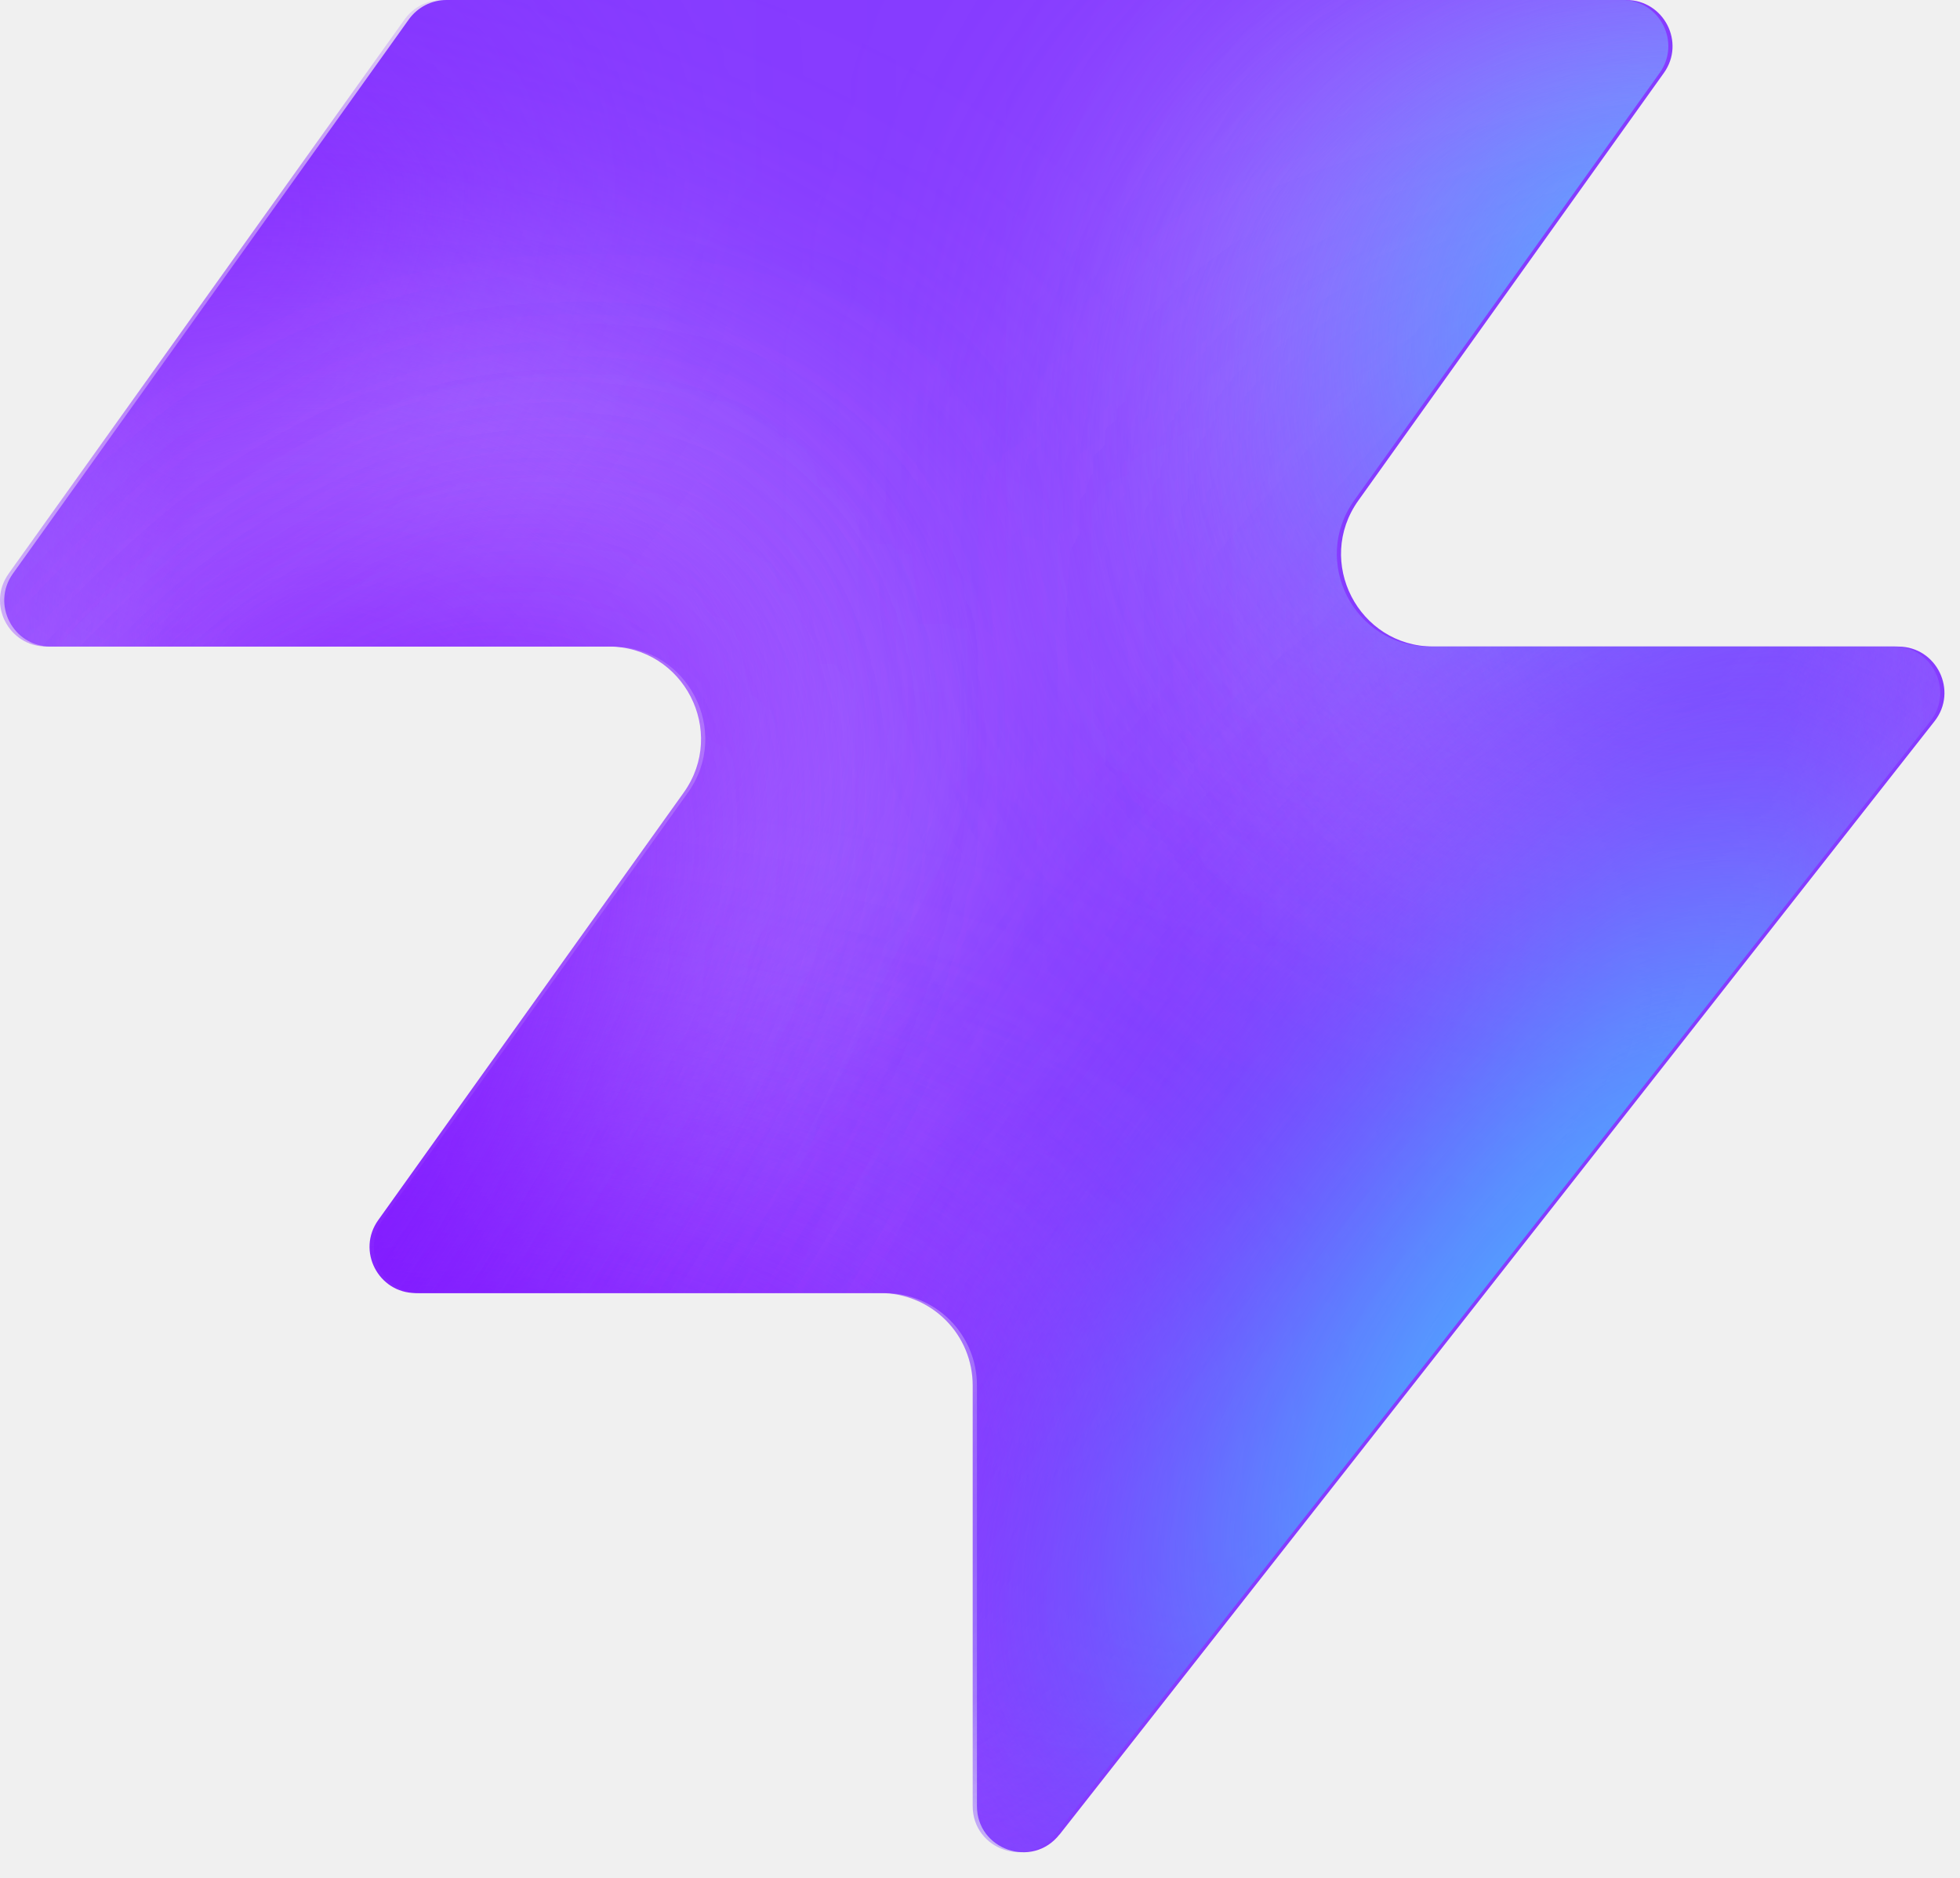
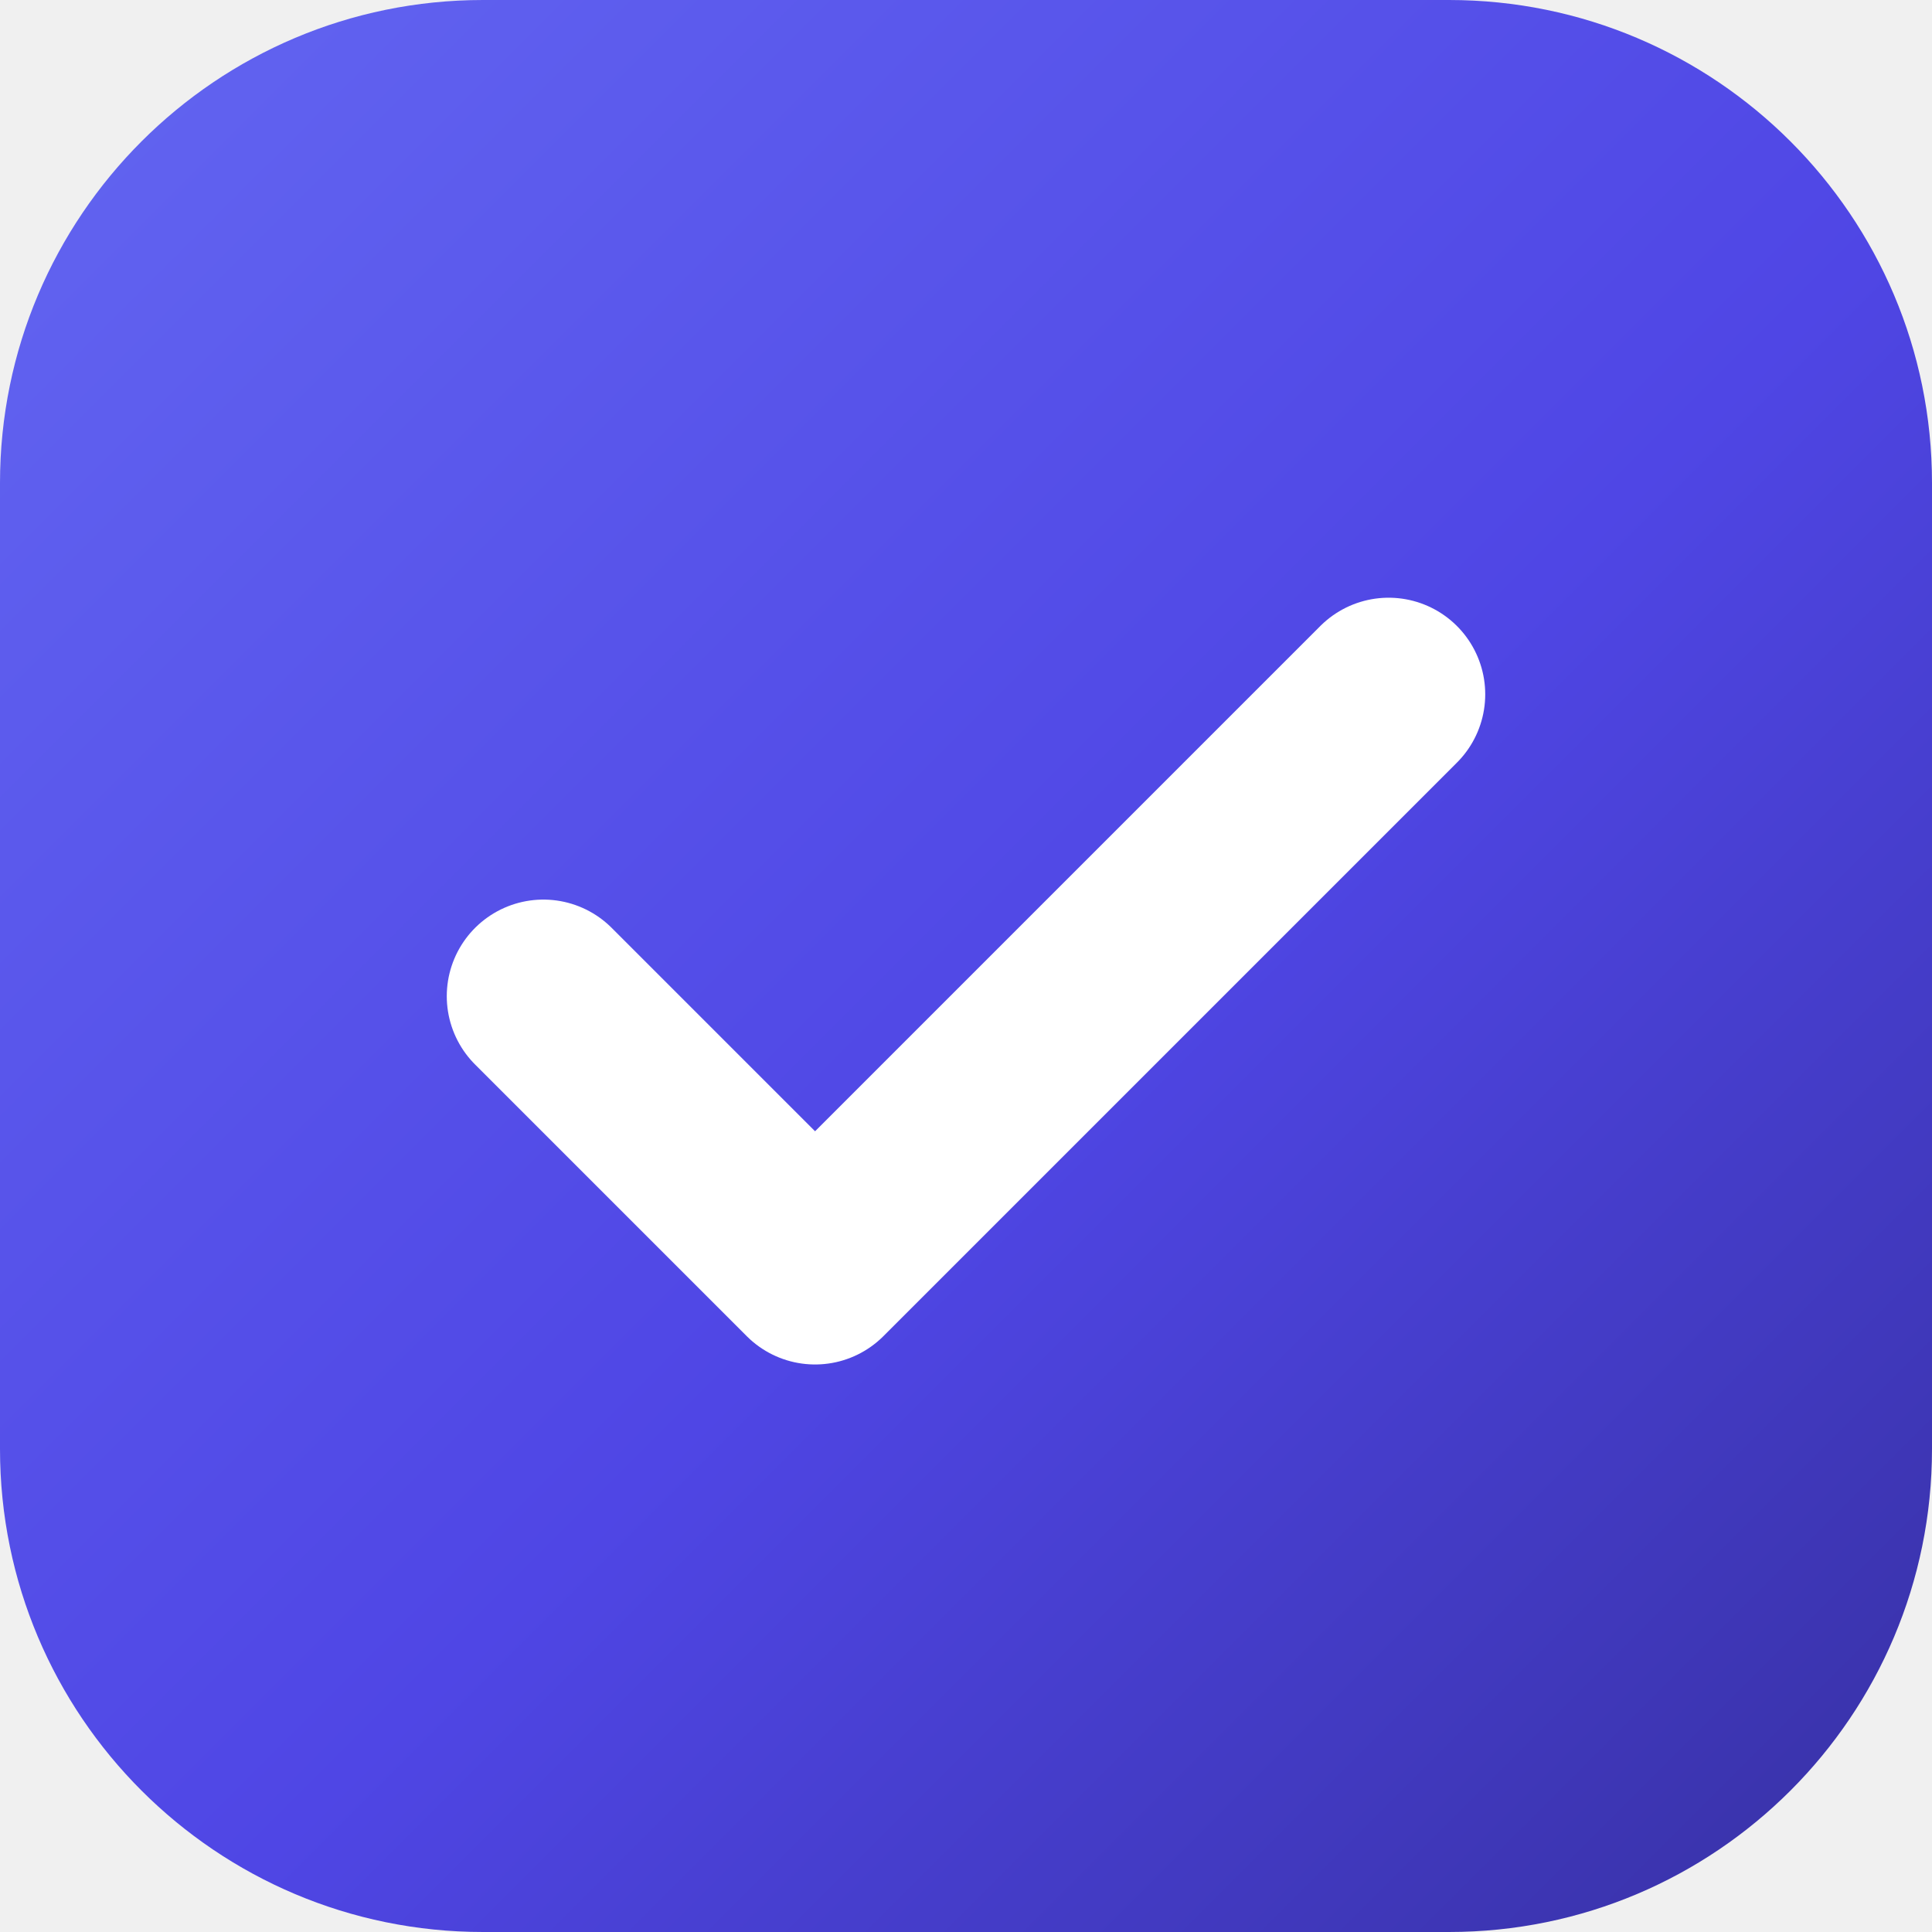
- <svg xmlns="http://www.w3.org/2000/svg" width="48" height="46" fill="none" viewBox="0 0 48 46">
-   <path fill="#863bff" d="M25.946 44.938c-.664.845-2.021.375-2.021-.698V33.937a2.26 2.26 0 0 0-2.262-2.262H10.287c-.92 0-1.456-1.04-.92-1.788l7.48-10.471c1.07-1.497 0-3.578-1.842-3.578H1.237c-.92 0-1.456-1.04-.92-1.788L10.013.474c.214-.297.556-.474.92-.474h28.894c.92 0 1.456 1.04.92 1.788l-7.48 10.471c-1.07 1.498 0 3.579 1.842 3.579h11.377c.943 0 1.473 1.088.89 1.83L25.947 44.94z" style="fill:#863bff;fill:color(display-p3 .525 .23 1);fill-opacity:1" />
-   <mask id="a" width="48" height="46" x="0" y="0" maskUnits="userSpaceOnUse" style="mask-type:alpha">
-     <path fill="#000" d="M25.842 44.938c-.664.844-2.021.375-2.021-.698V33.937a2.26 2.26 0 0 0-2.262-2.262H10.183c-.92 0-1.456-1.04-.92-1.788l7.48-10.471c1.07-1.498 0-3.579-1.842-3.579H1.133c-.92 0-1.456-1.04-.92-1.787L9.91.473c.214-.297.556-.474.92-.474h28.894c.92 0 1.456 1.04.92 1.788l-7.48 10.471c-1.07 1.498 0 3.578 1.842 3.578h11.377c.943 0 1.473 1.088.89 1.832L25.843 44.94z" style="fill:#000;fill-opacity:1" />
-   </mask>
-   <g mask="url(#a)">
-     <g filter="url(#b)">
-       <ellipse cx="5.508" cy="14.704" fill="#ede6ff" rx="5.508" ry="14.704" style="fill:#ede6ff;fill:color(display-p3 .927 .903 1);fill-opacity:1" transform="matrix(.00324 1 1 -.00324 -4.47 31.516)" />
-     </g>
-     <g filter="url(#c)">
-       <ellipse cx="10.399" cy="29.851" fill="#ede6ff" rx="10.399" ry="29.851" style="fill:#ede6ff;fill:color(display-p3 .927 .903 1);fill-opacity:1" transform="matrix(.00324 1 1 -.00324 -39.328 7.883)" />
-     </g>
-     <g filter="url(#d)">
-       <ellipse cx="5.508" cy="30.487" fill="#7e14ff" rx="5.508" ry="30.487" style="fill:#7e14ff;fill:color(display-p3 .492 .077 1);fill-opacity:1" transform="rotate(89.814 -25.913 -14.639)scale(1 -1)" />
-     </g>
-     <g filter="url(#e)">
-       <ellipse cx="5.508" cy="30.599" fill="#7e14ff" rx="5.508" ry="30.599" style="fill:#7e14ff;fill:color(display-p3 .492 .077 1);fill-opacity:1" transform="rotate(89.814 -32.644 -3.334)scale(1 -1)" />
-     </g>
-     <g filter="url(#f)">
-       <ellipse cx="5.508" cy="30.599" fill="#7e14ff" rx="5.508" ry="30.599" style="fill:#7e14ff;fill:color(display-p3 .492 .077 1);fill-opacity:1" transform="matrix(.00324 1 1 -.00324 -34.34 30.47)" />
-     </g>
-     <g filter="url(#g)">
-       <ellipse cx="14.072" cy="22.078" fill="#ede6ff" rx="14.072" ry="22.078" style="fill:#ede6ff;fill:color(display-p3 .927 .903 1);fill-opacity:1" transform="rotate(93.35 24.506 48.493)scale(-1 1)" />
-     </g>
-     <g filter="url(#h)">
-       <ellipse cx="3.47" cy="21.501" fill="#7e14ff" rx="3.47" ry="21.501" style="fill:#7e14ff;fill:color(display-p3 .492 .077 1);fill-opacity:1" transform="rotate(89.009 28.708 47.59)scale(-1 1)" />
-     </g>
-     <g filter="url(#i)">
-       <ellipse cx="3.47" cy="21.501" fill="#7e14ff" rx="3.47" ry="21.501" style="fill:#7e14ff;fill:color(display-p3 .492 .077 1);fill-opacity:1" transform="rotate(89.009 28.708 47.59)scale(-1 1)" />
-     </g>
-     <g filter="url(#j)">
-       <ellipse cx=".387" cy="8.972" fill="#7e14ff" rx="4.407" ry="29.108" style="fill:#7e14ff;fill:color(display-p3 .492 .077 1);fill-opacity:1" transform="rotate(39.51 .387 8.972)" />
-     </g>
-     <g filter="url(#k)">
-       <ellipse cx="47.523" cy="-6.092" fill="#7e14ff" rx="4.407" ry="29.108" style="fill:#7e14ff;fill:color(display-p3 .492 .077 1);fill-opacity:1" transform="rotate(37.892 47.523 -6.092)" />
-     </g>
-     <g filter="url(#l)">
-       <ellipse cx="41.412" cy="6.333" fill="#47bfff" rx="5.971" ry="9.665" style="fill:#47bfff;fill:color(display-p3 .28 .748 1);fill-opacity:1" transform="rotate(37.892 41.412 6.333)" />
-     </g>
-     <g filter="url(#m)">
-       <ellipse cx="-1.879" cy="38.332" fill="#7e14ff" rx="4.407" ry="29.108" style="fill:#7e14ff;fill:color(display-p3 .492 .077 1);fill-opacity:1" transform="rotate(37.892 -1.88 38.332)" />
-     </g>
-     <g filter="url(#n)">
-       <ellipse cx="-1.879" cy="38.332" fill="#7e14ff" rx="4.407" ry="29.108" style="fill:#7e14ff;fill:color(display-p3 .492 .077 1);fill-opacity:1" transform="rotate(37.892 -1.88 38.332)" />
-     </g>
-     <g filter="url(#o)">
-       <ellipse cx="35.651" cy="29.907" fill="#7e14ff" rx="4.407" ry="29.108" style="fill:#7e14ff;fill:color(display-p3 .492 .077 1);fill-opacity:1" transform="rotate(37.892 35.651 29.907)" />
-     </g>
-     <g filter="url(#p)">
-       <ellipse cx="38.418" cy="32.4" fill="#47bfff" rx="5.971" ry="15.297" style="fill:#47bfff;fill:color(display-p3 .28 .748 1);fill-opacity:1" transform="rotate(37.892 38.418 32.4)" />
-     </g>
-   </g>
+ <svg xmlns="http://www.w3.org/2000/svg" width="32" height="32" viewBox="0 0 32 32" fill="none">
  <defs>
-     <filter id="b" width="60.045" height="41.654" x="-19.77" y="16.149" color-interpolation-filters="sRGB" filterUnits="userSpaceOnUse">
-       <feFlood flood-opacity="0" result="BackgroundImageFix" />
-       <feBlend in="SourceGraphic" in2="BackgroundImageFix" result="shape" />
-       <feGaussianBlur result="effect1_foregroundBlur_2002_17158" stdDeviation="7.659" />
-     </filter>
-     <filter id="c" width="90.34" height="51.437" x="-54.613" y="-7.533" color-interpolation-filters="sRGB" filterUnits="userSpaceOnUse">
-       <feFlood flood-opacity="0" result="BackgroundImageFix" />
-       <feBlend in="SourceGraphic" in2="BackgroundImageFix" result="shape" />
-       <feGaussianBlur result="effect1_foregroundBlur_2002_17158" stdDeviation="7.659" />
-     </filter>
-     <filter id="d" width="79.355" height="29.4" x="-49.64" y="2.03" color-interpolation-filters="sRGB" filterUnits="userSpaceOnUse">
-       <feFlood flood-opacity="0" result="BackgroundImageFix" />
-       <feBlend in="SourceGraphic" in2="BackgroundImageFix" result="shape" />
-       <feGaussianBlur result="effect1_foregroundBlur_2002_17158" stdDeviation="4.596" />
-     </filter>
-     <filter id="e" width="79.579" height="29.4" x="-45.045" y="20.029" color-interpolation-filters="sRGB" filterUnits="userSpaceOnUse">
-       <feFlood flood-opacity="0" result="BackgroundImageFix" />
-       <feBlend in="SourceGraphic" in2="BackgroundImageFix" result="shape" />
-       <feGaussianBlur result="effect1_foregroundBlur_2002_17158" stdDeviation="4.596" />
-     </filter>
-     <filter id="f" width="79.579" height="29.4" x="-43.513" y="21.178" color-interpolation-filters="sRGB" filterUnits="userSpaceOnUse">
-       <feFlood flood-opacity="0" result="BackgroundImageFix" />
-       <feBlend in="SourceGraphic" in2="BackgroundImageFix" result="shape" />
-       <feGaussianBlur result="effect1_foregroundBlur_2002_17158" stdDeviation="4.596" />
-     </filter>
-     <filter id="g" width="74.749" height="58.852" x="15.756" y="-17.901" color-interpolation-filters="sRGB" filterUnits="userSpaceOnUse">
-       <feFlood flood-opacity="0" result="BackgroundImageFix" />
-       <feBlend in="SourceGraphic" in2="BackgroundImageFix" result="shape" />
-       <feGaussianBlur result="effect1_foregroundBlur_2002_17158" stdDeviation="7.659" />
-     </filter>
-     <filter id="h" width="61.377" height="25.362" x="23.548" y="2.284" color-interpolation-filters="sRGB" filterUnits="userSpaceOnUse">
-       <feFlood flood-opacity="0" result="BackgroundImageFix" />
-       <feBlend in="SourceGraphic" in2="BackgroundImageFix" result="shape" />
-       <feGaussianBlur result="effect1_foregroundBlur_2002_17158" stdDeviation="4.596" />
-     </filter>
-     <filter id="i" width="61.377" height="25.362" x="23.548" y="2.284" color-interpolation-filters="sRGB" filterUnits="userSpaceOnUse">
-       <feFlood flood-opacity="0" result="BackgroundImageFix" />
-       <feBlend in="SourceGraphic" in2="BackgroundImageFix" result="shape" />
-       <feGaussianBlur result="effect1_foregroundBlur_2002_17158" stdDeviation="4.596" />
-     </filter>
-     <filter id="j" width="56.045" height="63.649" x="-27.636" y="-22.853" color-interpolation-filters="sRGB" filterUnits="userSpaceOnUse">
-       <feFlood flood-opacity="0" result="BackgroundImageFix" />
-       <feBlend in="SourceGraphic" in2="BackgroundImageFix" result="shape" />
-       <feGaussianBlur result="effect1_foregroundBlur_2002_17158" stdDeviation="4.596" />
-     </filter>
-     <filter id="k" width="54.814" height="64.646" x="20.116" y="-38.415" color-interpolation-filters="sRGB" filterUnits="userSpaceOnUse">
-       <feFlood flood-opacity="0" result="BackgroundImageFix" />
-       <feBlend in="SourceGraphic" in2="BackgroundImageFix" result="shape" />
-       <feGaussianBlur result="effect1_foregroundBlur_2002_17158" stdDeviation="4.596" />
-     </filter>
-     <filter id="l" width="33.541" height="35.313" x="24.641" y="-11.323" color-interpolation-filters="sRGB" filterUnits="userSpaceOnUse">
-       <feFlood flood-opacity="0" result="BackgroundImageFix" />
-       <feBlend in="SourceGraphic" in2="BackgroundImageFix" result="shape" />
-       <feGaussianBlur result="effect1_foregroundBlur_2002_17158" stdDeviation="4.596" />
-     </filter>
-     <filter id="m" width="54.814" height="64.646" x="-29.286" y="6.009" color-interpolation-filters="sRGB" filterUnits="userSpaceOnUse">
-       <feFlood flood-opacity="0" result="BackgroundImageFix" />
-       <feBlend in="SourceGraphic" in2="BackgroundImageFix" result="shape" />
-       <feGaussianBlur result="effect1_foregroundBlur_2002_17158" stdDeviation="4.596" />
-     </filter>
-     <filter id="n" width="54.814" height="64.646" x="-29.286" y="6.009" color-interpolation-filters="sRGB" filterUnits="userSpaceOnUse">
-       <feFlood flood-opacity="0" result="BackgroundImageFix" />
-       <feBlend in="SourceGraphic" in2="BackgroundImageFix" result="shape" />
-       <feGaussianBlur result="effect1_foregroundBlur_2002_17158" stdDeviation="4.596" />
-     </filter>
-     <filter id="o" width="54.814" height="64.646" x="8.244" y="-2.416" color-interpolation-filters="sRGB" filterUnits="userSpaceOnUse">
-       <feFlood flood-opacity="0" result="BackgroundImageFix" />
-       <feBlend in="SourceGraphic" in2="BackgroundImageFix" result="shape" />
-       <feGaussianBlur result="effect1_foregroundBlur_2002_17158" stdDeviation="4.596" />
-     </filter>
-     <filter id="p" width="39.409" height="43.623" x="18.713" y="10.588" color-interpolation-filters="sRGB" filterUnits="userSpaceOnUse">
-       <feFlood flood-opacity="0" result="BackgroundImageFix" />
-       <feBlend in="SourceGraphic" in2="BackgroundImageFix" result="shape" />
-       <feGaussianBlur result="effect1_foregroundBlur_2002_17158" stdDeviation="4.596" />
-     </filter>
+     <linearGradient id="favBg" x1="0" y1="0" x2="32" y2="32" gradientUnits="userSpaceOnUse">
+       <stop stop-color="#6366F1" />
+       <stop offset="0.55" stop-color="#4F46E5" />
+       <stop offset="1" stop-color="#3730A3" />
+     </linearGradient>
  </defs>
+   <rect width="32" height="32" rx="8" fill="url(#favBg)" />
+   <path d="M9 16.5l4.5 4.5L23 11.5" stroke="#FFFFFF" stroke-width="3.2" stroke-linecap="round" stroke-linejoin="round" fill="none" />
</svg>
